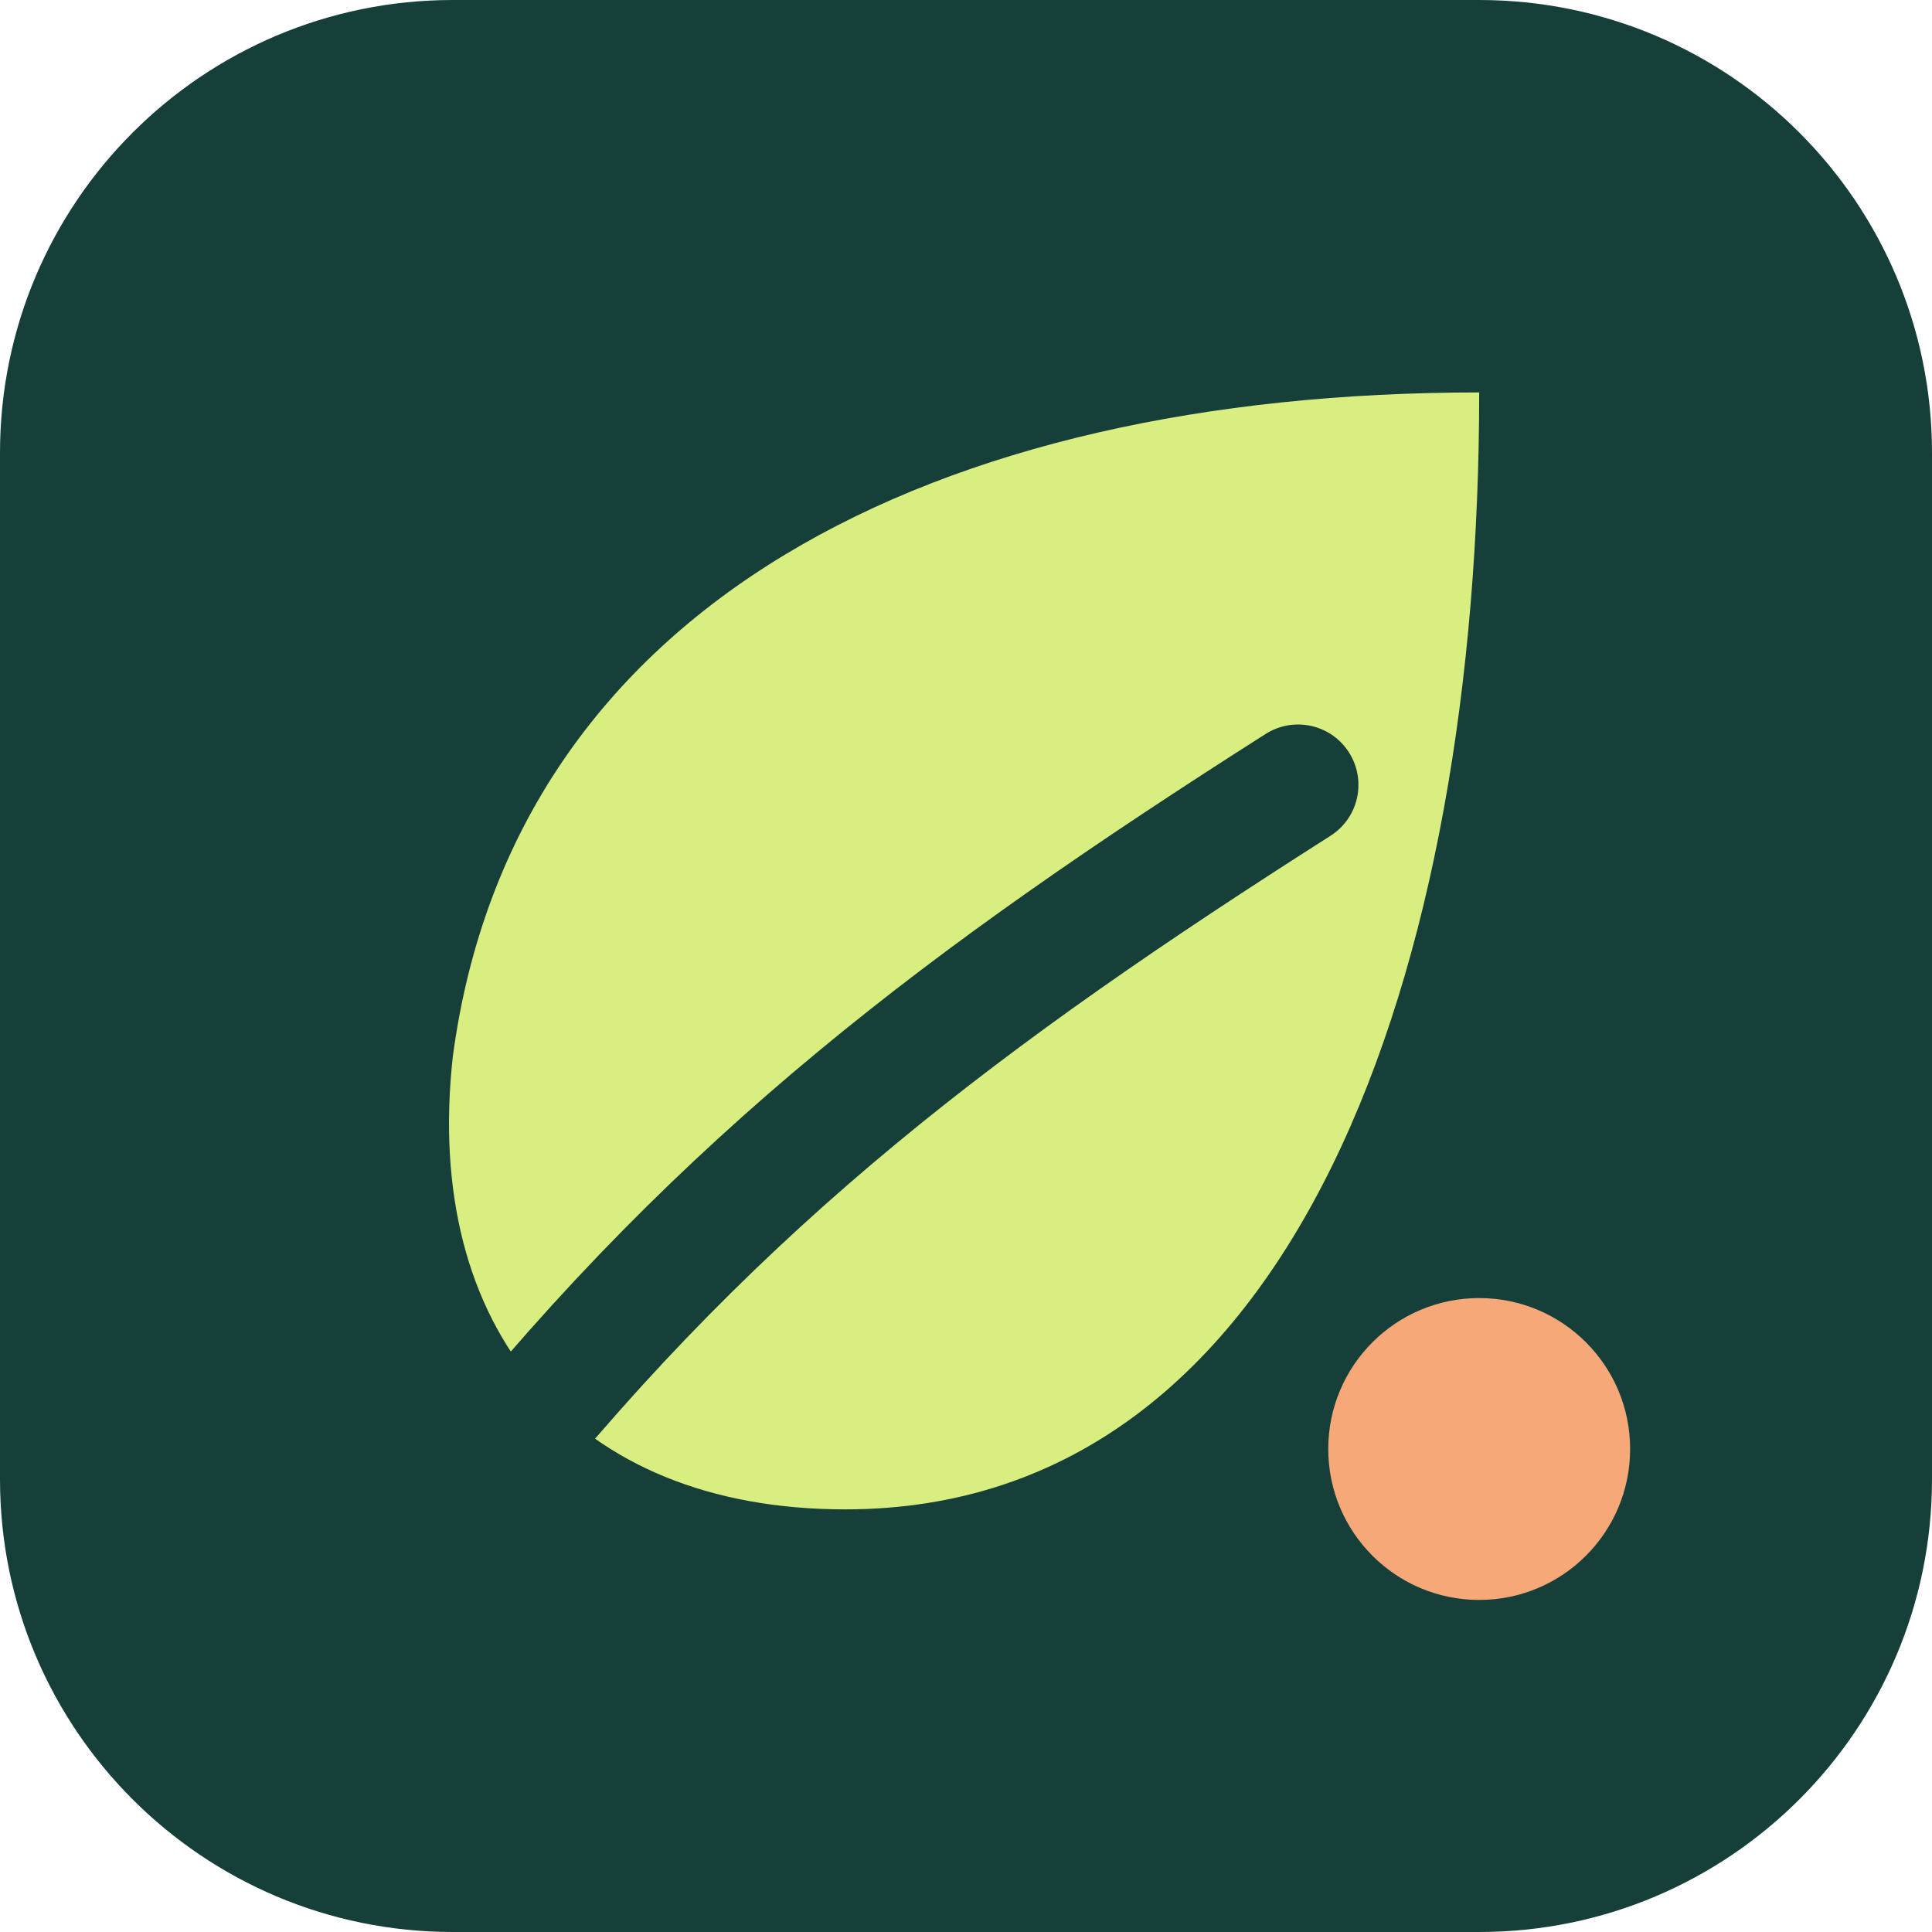
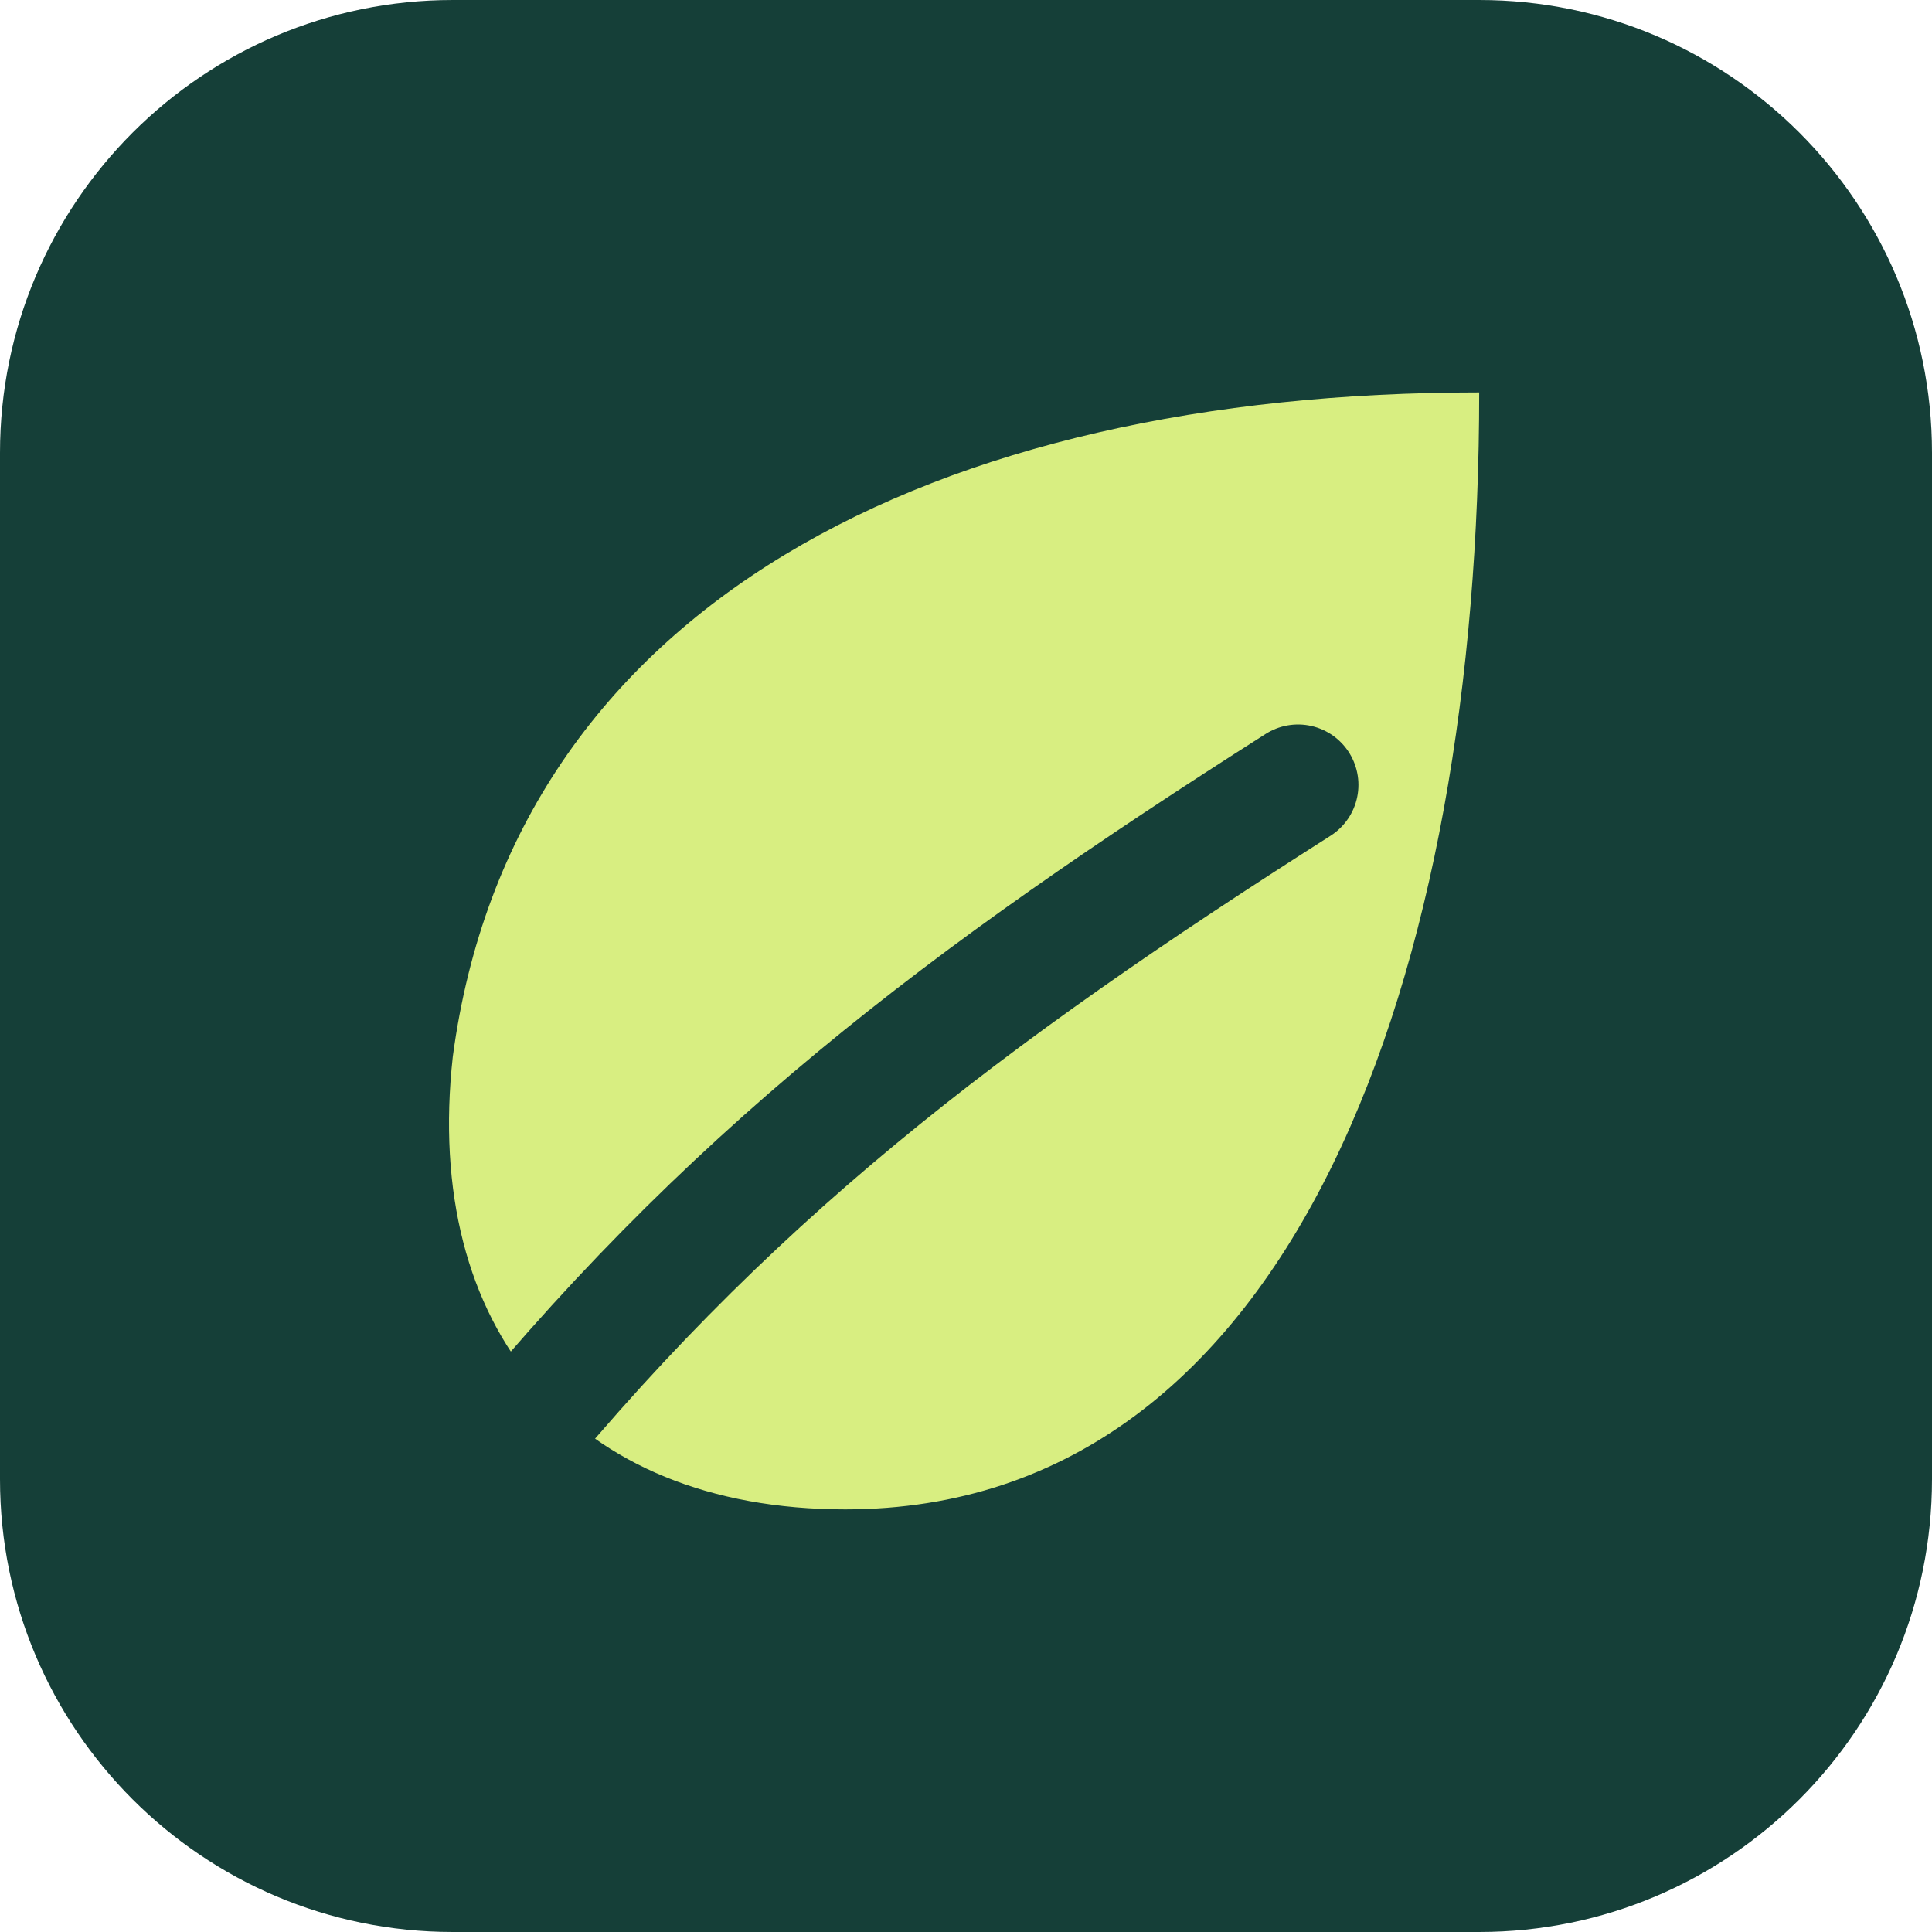
<svg xmlns="http://www.w3.org/2000/svg" viewBox="0 0 64 64">
  <rect width="64" height="64" rx="15" fill="#153f38" />
  <path d="M49 13c-18 0-32 7-34 22-1 9 4 15 13 15 15 0 21-18 21-37Z" fill="#d8ee81" />
  <path d="M16 49c8-10 16-16 27-23" fill="none" stroke="#153f38" stroke-linecap="round" stroke-width="4" />
-   <circle cx="49" cy="48" r="5" fill="#f6a879" />
</svg>
